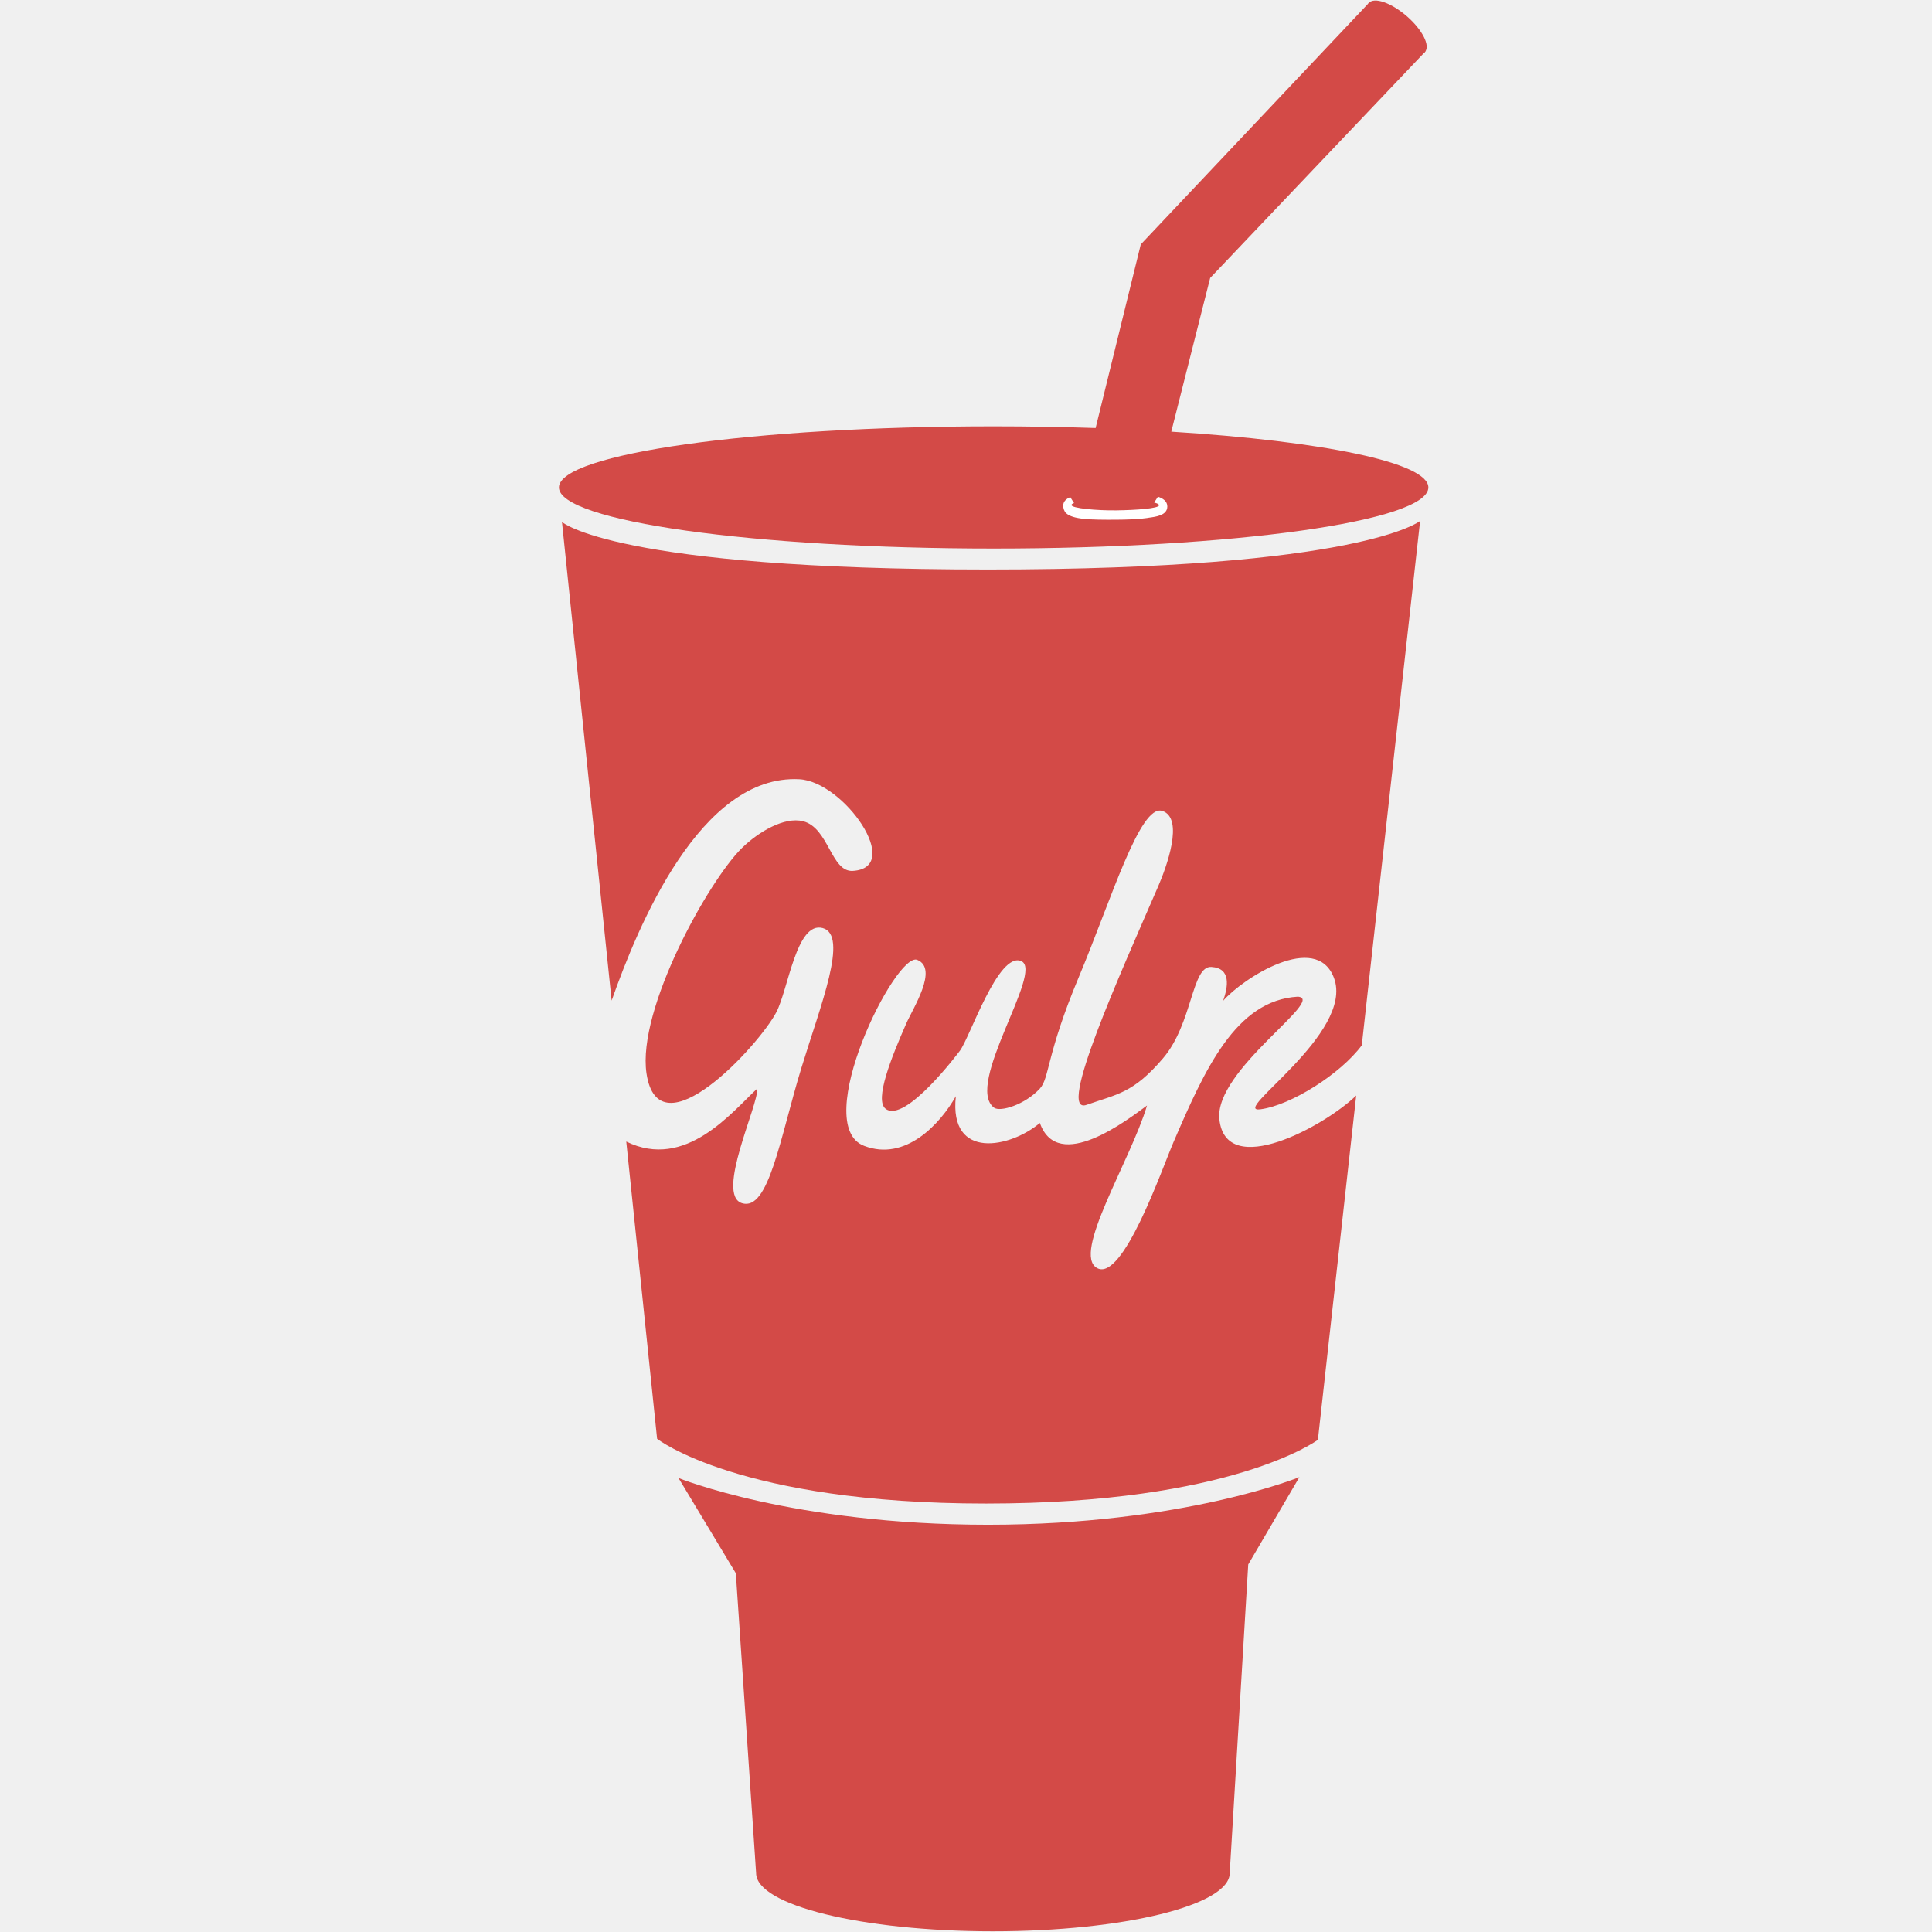
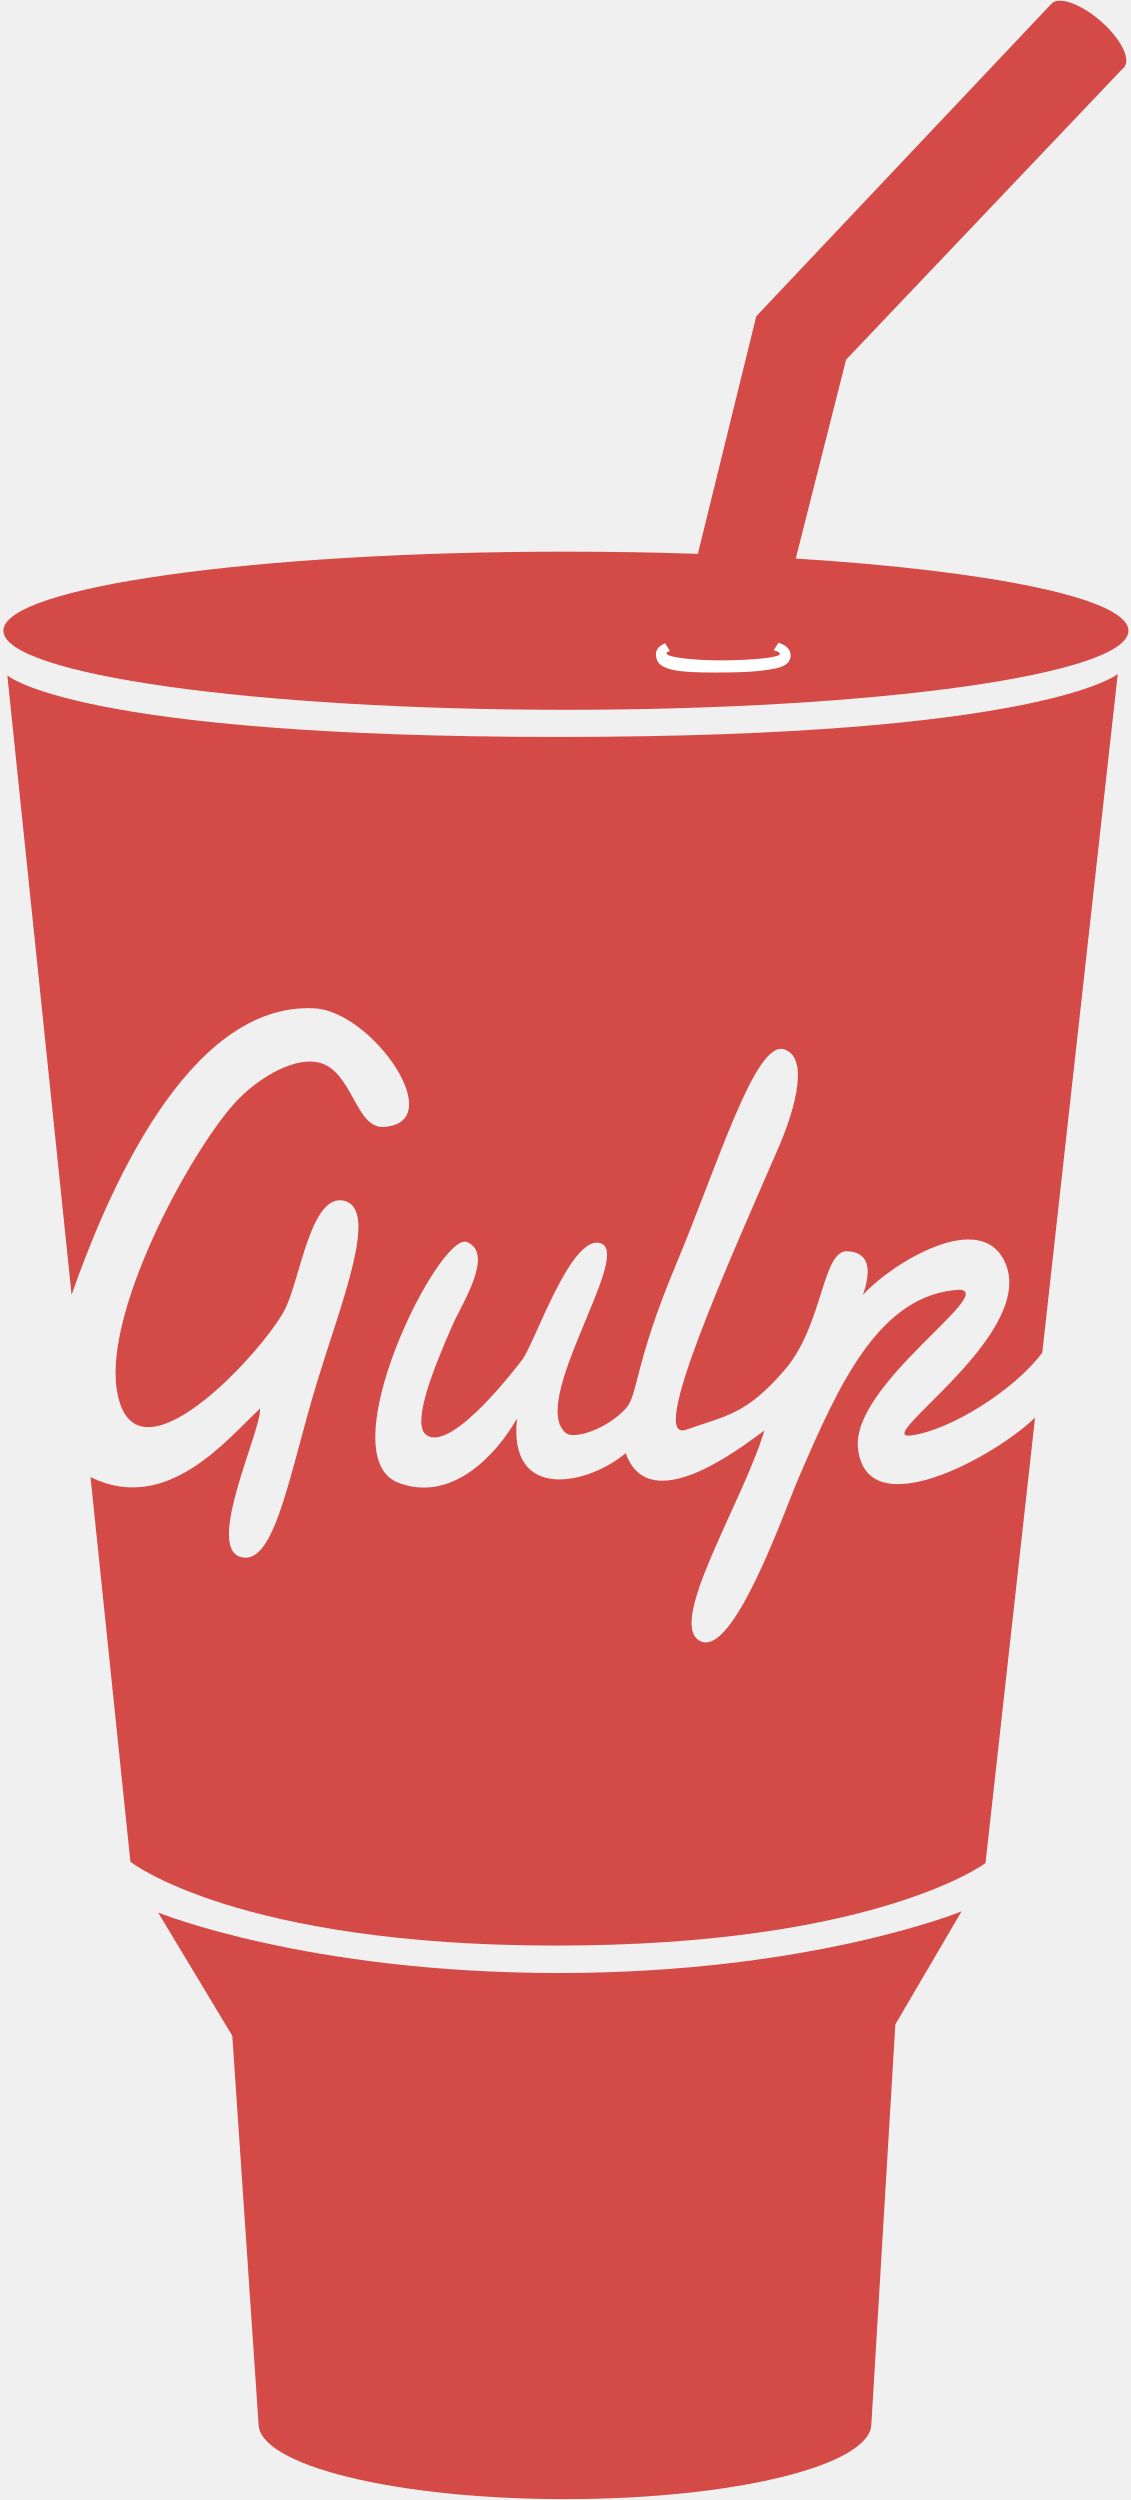
- <svg xmlns="http://www.w3.org/2000/svg" version="1.1" id="图层_1" x="0px" y="0px" width="566px" height="566px" viewBox="0 0 566 566" enable-background="new 0 0 566 566" xml:space="preserve">
+ <svg xmlns="http://www.w3.org/2000/svg" width="256px" height="566px" viewBox="0 0 256 566" version="1.1" preserveAspectRatio="xMidYMid">
  <g>
-     <path fill="#D34A47" d="M360.258,548.749l5.427-90.43l14.985-25.58c0,0-34.106,13.952-91.205,13.952   c-57.1,0-90.689-13.694-90.689-13.694l16.794,27.904l5.941,87.848c0,9.418,31.059,17.052,69.374,17.052   C329.198,565.801,360.258,558.167,360.258,548.749" />
-     <path fill="#D34A47" d="M343.139,126.454l11.391-45.025l63.081-66.376L400.985,0.892l-66.784,70.707l-13.226,53.793   c-9.583-0.324-19.584-0.497-29.873-0.497c-70.336,0-127.355,8.016-127.355,17.902c0,9.887,57.019,17.902,127.355,17.902   c70.335,0,127.353-8.015,127.353-17.902C418.455,135.517,387.531,129.251,343.139,126.454" />
-     <path fill="#FFFFFF" d="M336.513,151.669c0,0-2.467,0.553-9.724,0.584c-7.259,0.03-12.413-0.047-14.466-1.917   c-0.552-0.502-0.854-1.499-0.851-2.174c0.006-1.285,0.918-2.042,2.08-2.516l1.099,1.724c-0.478,0.165-0.751,0.36-0.752,0.568   c-0.004,0.976,7.422,1.644,13.102,1.572c5.681-0.07,12.545-0.538,12.551-1.5c0-0.291-0.519-0.565-1.422-0.781l1.094-1.712   c1.472,0.457,2.757,1.34,2.754,2.868C341.964,150.983,338.658,151.378,336.513,151.669" />
-     <path fill="#D34A47" d="M417.487,15.184c1.586-1.832-0.821-6.518-5.376-10.465c-4.557-3.945-9.537-5.659-11.126-3.827   c-1.587,1.832,0.821,6.518,5.378,10.463C410.918,15.301,415.9,17.017,417.487,15.184" />
-     <path fill="#D34A47" d="M357.224,327.865c-1.495-14.384,31.462-35.216,23.004-35.883c-18.208,1.041-27.27,21.338-36.431,42.596   c-3.357,7.791-14.844,41.013-22.378,36.923c-7.532-4.088,9.765-31.407,14.613-47.631c-5.594,4.102-26.109,20.041-31.396,5.114   c-8.5,7.219-26.663,11.13-24.614-7.833c-4.522,8.01-14.671,19.193-26.853,14.546c-15.998-6.101,9.27-57.062,15.553-54.491   c6.284,2.57-1.268,14.179-3.246,18.687c-4.35,9.921-9.375,22.393-6.018,24.946c5.751,4.374,21.401-16.547,21.749-17.007   c2.927-3.867,11.266-29.166,17.987-26.261c6.721,2.905-16.764,36.308-7.983,42.937c1.771,1.338,9.017-0.825,13.425-5.594   c2.852-3.085,1.871-9.918,11.378-32.59c9.507-22.671,17.98-50.905,24.5-48.754c6.52,2.15,1.146,16.641-1.193,22.043   c-10.976,25.354-29.956,67.241-21.005,64.07c8.951-3.17,13.612-3.356,22.377-13.613c8.765-10.257,8.361-27.152,14.203-26.793   c5.844,0.36,4.863,5.777,3.446,9.902c5.75-6.58,27.256-20.438,32.448-6.713c6.15,16.249-30.769,39.72-21.564,38.523   c8.975-1.167,23.515-10.376,29.723-18.749l17.088-153.626c0,0-17.195,14.23-126.589,14.23   c-109.395,0-124.811-13.934-124.811-13.934l14.548,140.224c7.722-21.947,26.059-66.339,54.963-64.849   c13.148,0.678,30.7,25.995,15.665,26.853c-6.364,0.362-7.01-12.637-14.546-14.546c-5.438-1.378-13.009,3.043-17.902,7.833   c-9.758,9.55-30.745,47.229-27.972,66.014c3.533,23.949,33.048-8.322,38.042-17.903c3.517-6.749,5.893-26.745,13.585-24.647   c7.693,2.098-0.671,22.734-6.247,40.979c-6.264,20.487-9.557,42.098-17.408,39.612c-7.852-2.484,4.938-28.932,4.475-33.566   c-7.38,6.809-20.976,24.047-38.37,15.515l9.035,87.078c0,0,24.013,18.973,96.35,18.973s97.239-18.677,97.239-18.677l11.219-100.857   C388.134,329.884,359.084,345.756,357.224,327.865" />
+     <path d="M197.28,548.749 L202.707,458.319 L217.692,432.739 C217.692,432.739 183.586,446.691 126.487,446.691 C69.387,446.691 35.798,432.997 35.798,432.997 L52.592,460.901 L58.533,548.749 C58.533,558.167 89.592,565.801 127.907,565.801 C166.22,565.801 197.28,558.167 197.28,548.749" fill="#D34A47" />
+     <path d="M180.161,126.454 L191.552,81.429 L254.633,15.053 L238.007,0.892 L171.223,71.599 L157.997,125.392 C148.414,125.068 138.413,124.895 128.124,124.895 C57.788,124.895 0.769,132.911 0.769,142.797 C0.769,152.684 57.788,160.699 128.124,160.699 C198.459,160.699 255.477,152.684 255.477,142.797 C255.477,135.517 224.553,129.251 180.161,126.454" fill="#D34A47" />
+     <path d="M173.535,151.669 C173.535,151.669 171.068,152.222 163.811,152.253 C156.552,152.283 151.398,152.206 149.345,150.336 C148.793,149.834 148.491,148.837 148.494,148.162 C148.5,146.877 149.412,146.12 150.574,145.646 L151.673,147.37 C151.195,147.535 150.922,147.73 150.921,147.938 C150.917,148.914 158.343,149.582 164.023,149.51 C169.704,149.44 176.568,148.972 176.574,148.01 C176.574,147.719 176.055,147.445 175.152,147.229 L176.246,145.517 C177.718,145.974 179.003,146.857 179,148.385 C178.986,150.983 175.68,151.378 173.535,151.669" fill="#FFFFFF" />
+     <path d="M254.509,15.184 C256.095,13.352 253.688,8.666 249.133,4.719 C244.576,0.774 239.596,-0.94 238.007,0.892 C236.42,2.724 238.828,7.41 243.385,11.355 C247.94,15.301 252.922,17.017 254.509,15.184" fill="#D34A47" />
+     <path d="M194.246,327.865 C192.751,313.481 225.708,292.649 217.25,291.982 C199.042,293.023 189.98,313.32 180.819,334.578 C177.462,342.369 165.975,375.591 158.441,371.501 C150.909,367.413 168.206,340.094 173.054,323.87 C167.46,327.972 146.945,343.911 141.658,328.984 C133.158,336.203 114.995,340.114 117.044,321.151 C112.522,329.161 102.373,340.344 90.191,335.697 C74.193,329.596 99.461,278.635 105.744,281.206 C112.028,283.776 104.476,295.385 102.498,299.893 C98.148,309.814 93.123,322.286 96.48,324.839 C102.231,329.213 117.881,308.292 118.229,307.832 C121.156,303.965 129.495,278.666 136.216,281.571 C142.937,284.476 119.452,317.879 128.233,324.508 C130.004,325.846 137.25,323.683 141.658,318.914 C144.51,315.829 143.529,308.996 153.036,286.324 C162.543,263.653 171.016,235.419 177.536,237.57 C184.056,239.72 178.682,254.211 176.343,259.613 C165.367,284.967 146.387,326.854 155.338,323.683 C164.289,320.513 168.95,320.327 177.715,310.07 C186.48,299.813 186.076,282.918 191.918,283.277 C197.762,283.637 196.781,289.054 195.364,293.179 C201.114,286.599 222.62,272.741 227.812,286.466 C233.962,302.715 197.043,326.186 206.248,324.989 C215.223,323.822 229.763,314.613 235.971,306.24 L253.059,152.614 C253.059,152.614 235.864,166.844 126.47,166.844 C17.075,166.844 1.659,152.91 1.659,152.91 L16.207,293.134 C23.929,271.187 42.266,226.795 71.17,228.285 C84.318,228.963 101.87,254.28 86.835,255.138 C80.471,255.5 79.825,242.501 72.289,240.592 C66.851,239.214 59.28,243.635 54.387,248.425 C44.629,257.975 23.642,295.654 26.415,314.439 C29.948,338.388 59.463,306.117 64.457,296.536 C67.974,289.787 70.35,269.791 78.042,271.889 C85.735,273.987 77.371,294.623 71.795,312.868 C65.531,333.355 62.238,354.966 54.387,352.48 C46.535,349.996 59.325,323.548 58.862,318.914 C51.482,325.723 37.886,342.961 20.492,334.429 L29.527,421.507 C29.527,421.507 53.54,440.48 125.877,440.48 C198.214,440.48 223.116,421.803 223.116,421.803 L234.335,320.946 C225.156,329.884 196.106,345.756 194.246,327.865" fill="#D34A47" />
  </g>
</svg>
